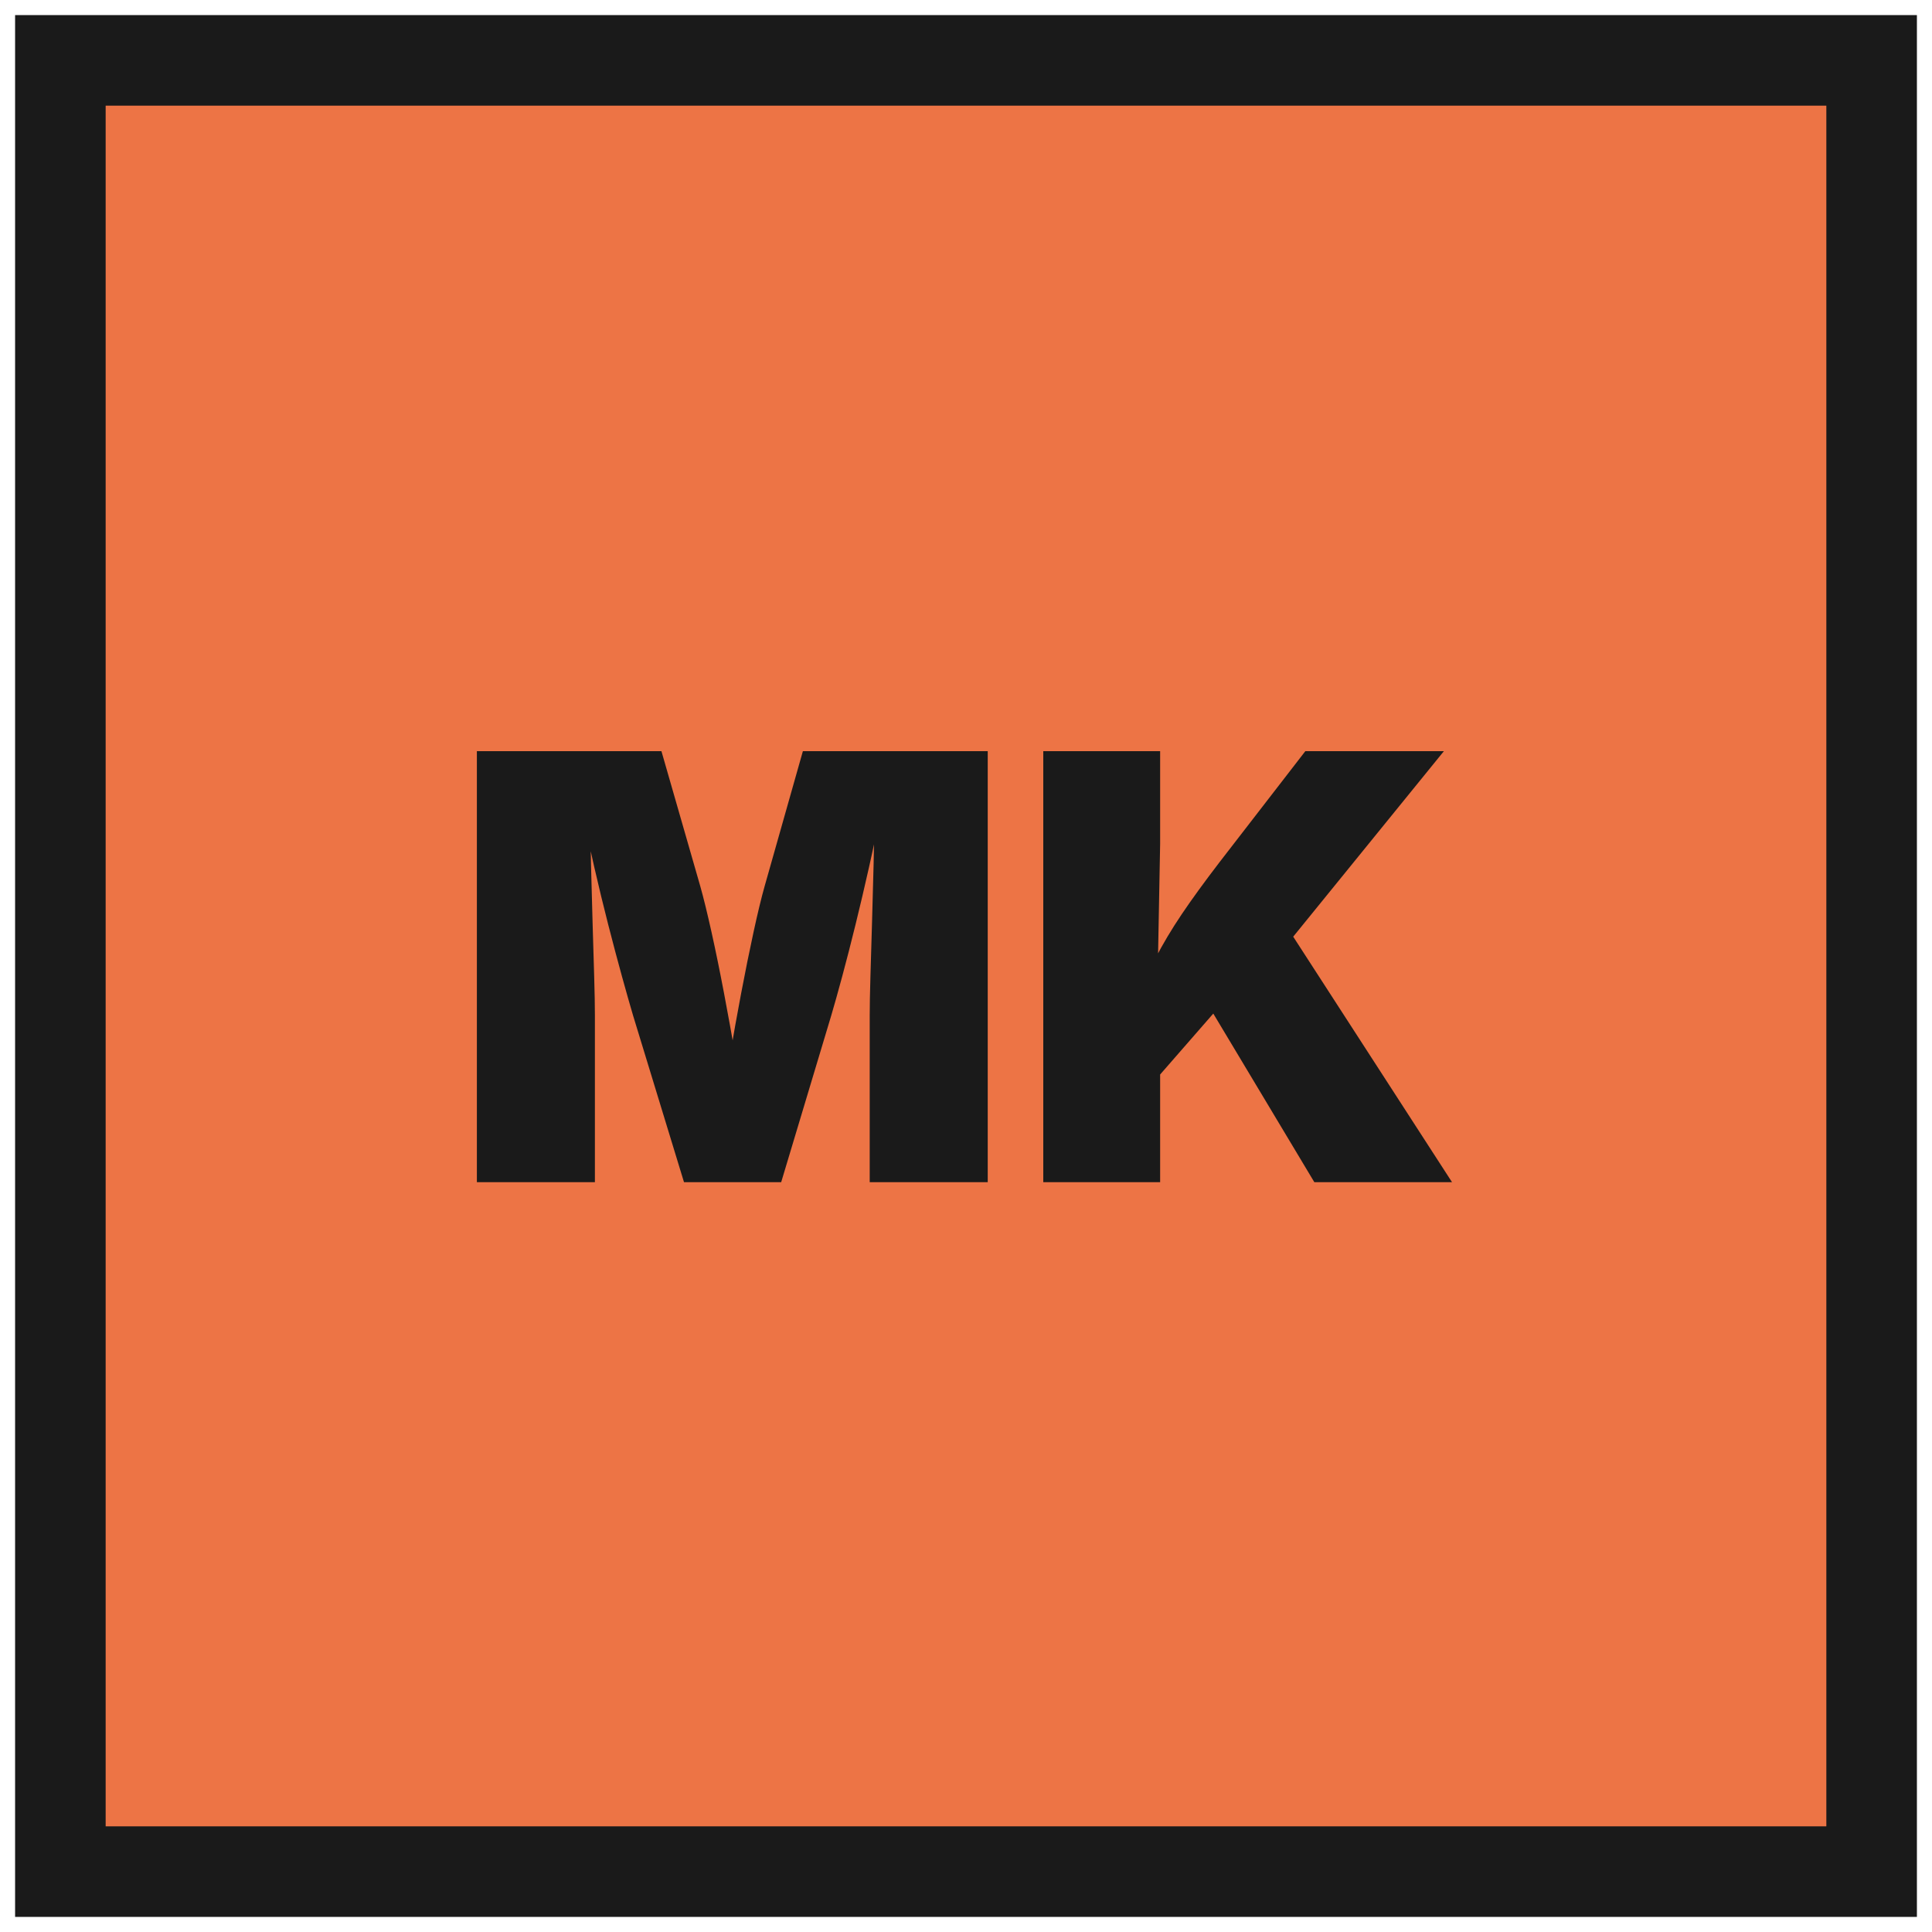
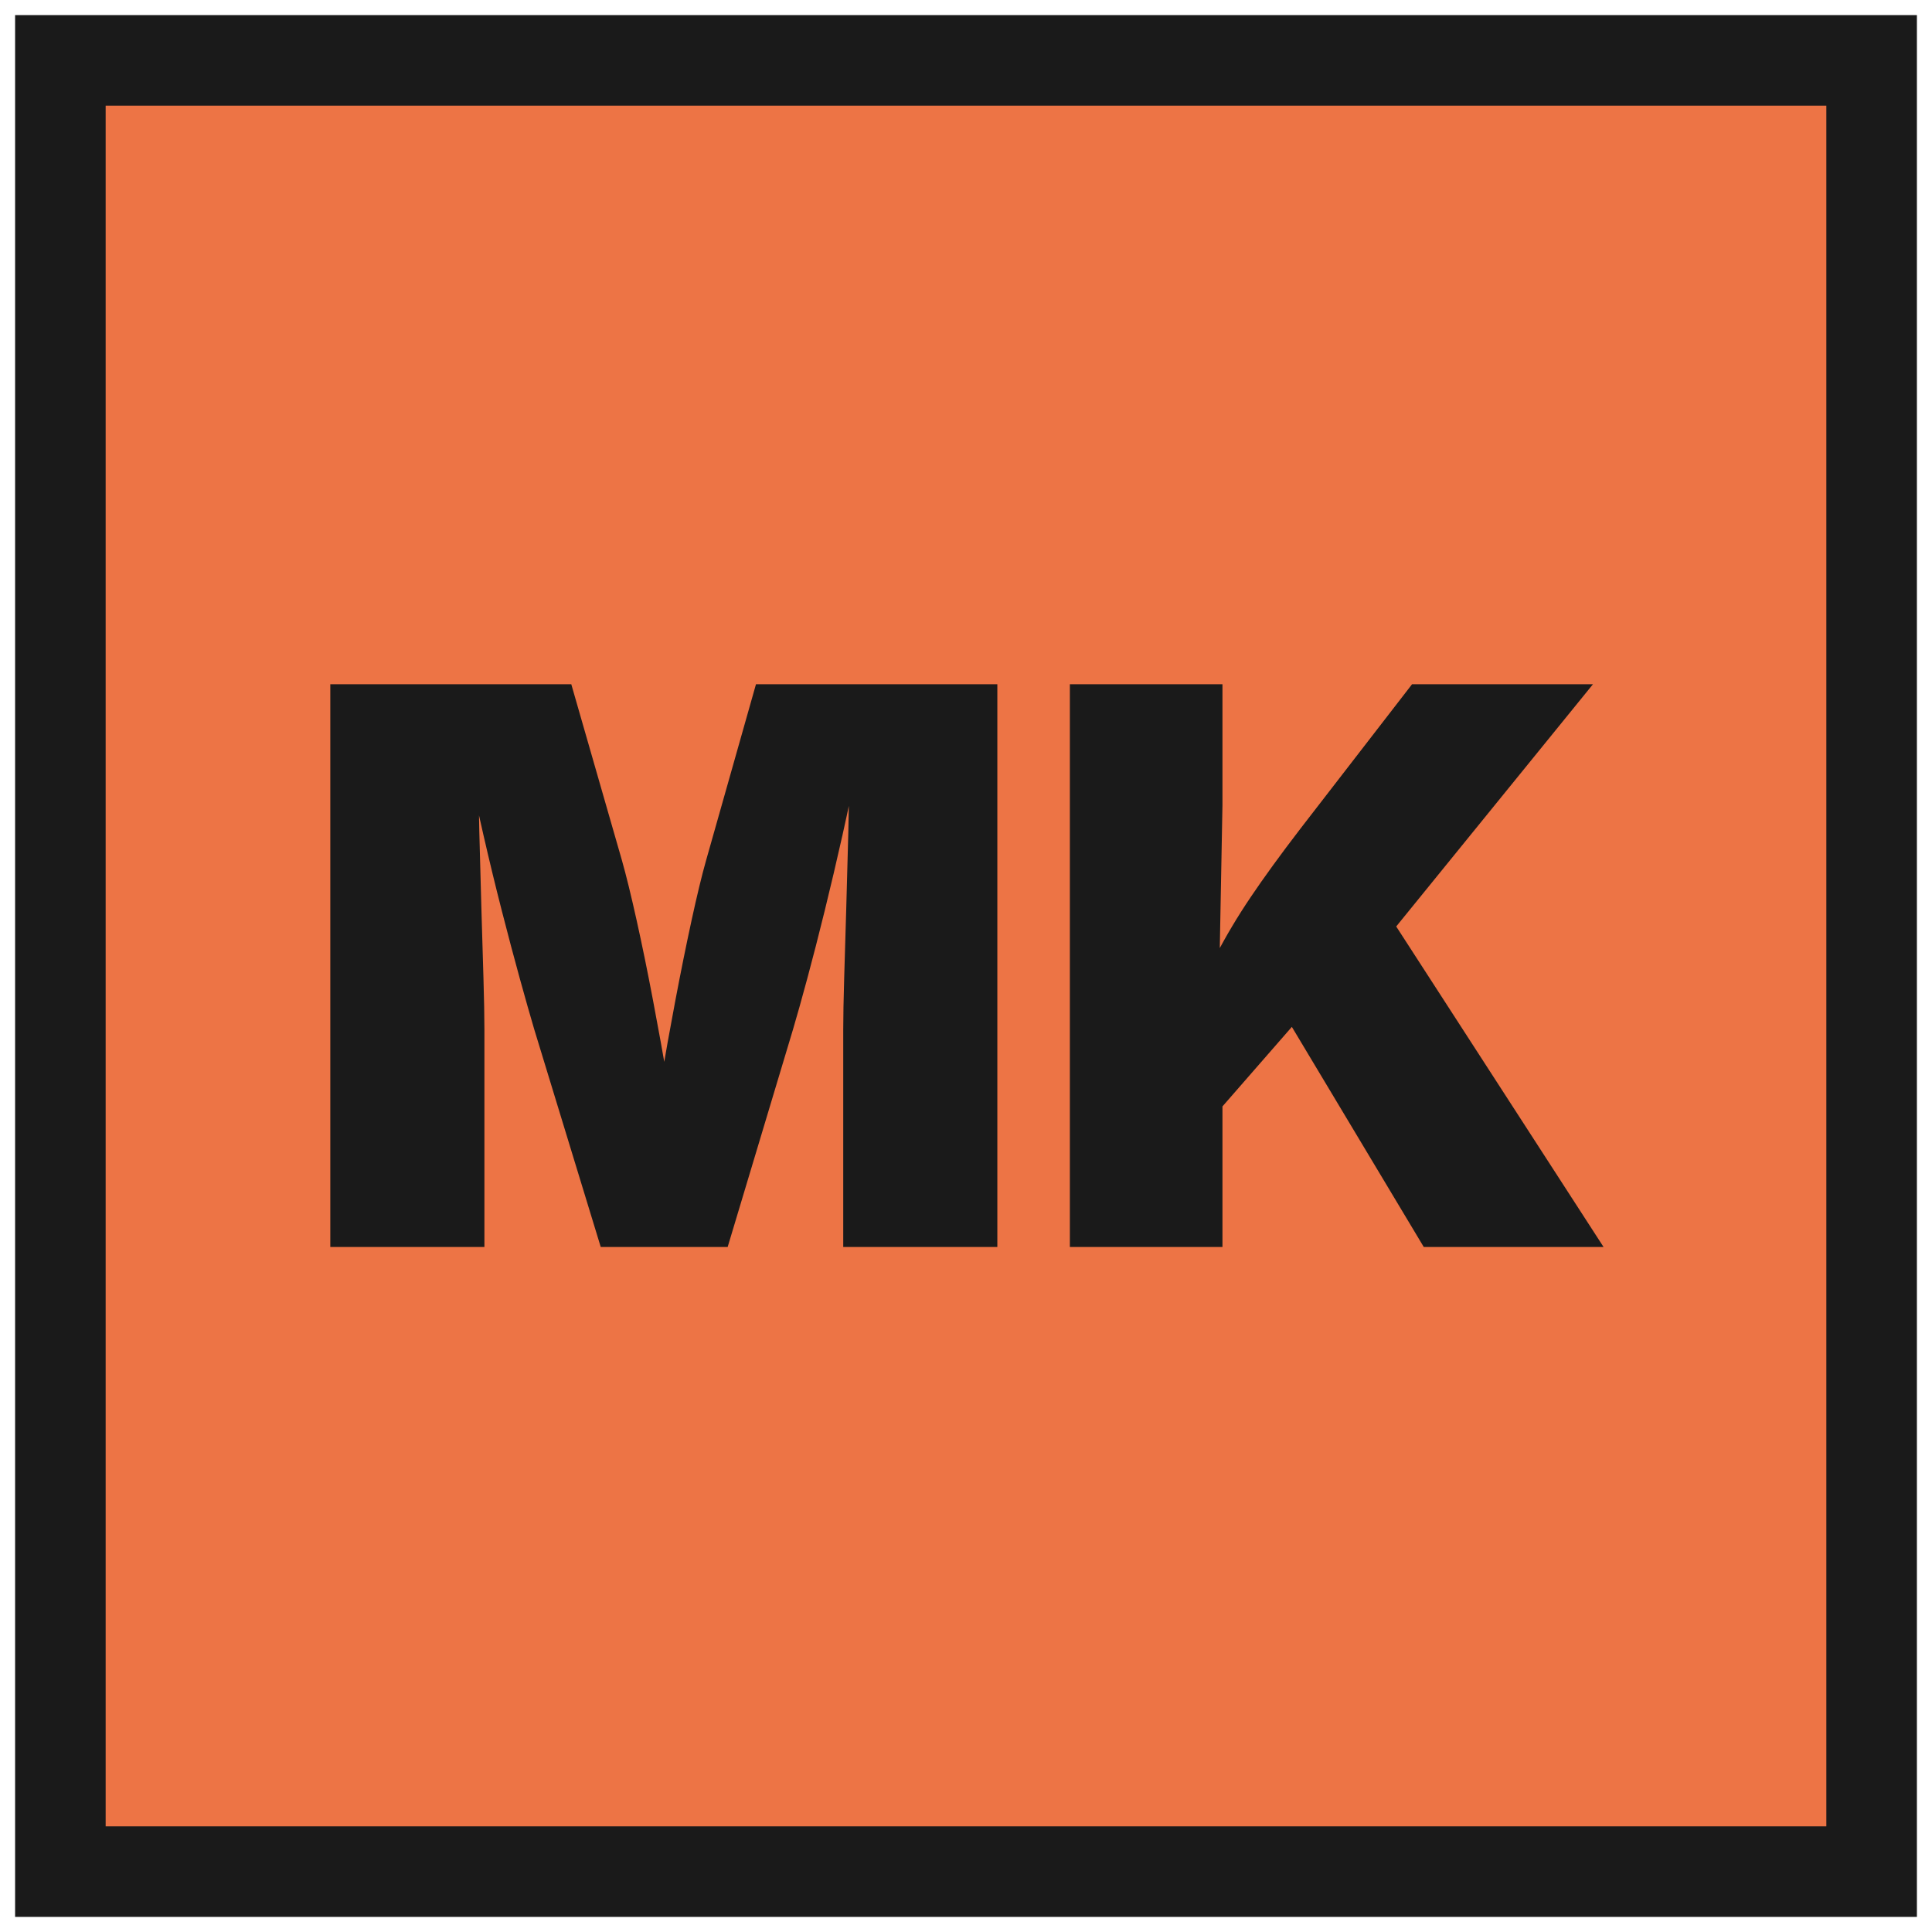
<svg xmlns="http://www.w3.org/2000/svg" viewBox="0 0 512 512" width="512" height="512" role="img" aria-label="MonetizeKit">
  <rect x="16" y="16" width="480" height="480" fill="#ED7445" stroke="#1A1A1A" stroke-width="24" />
-   <g fill="#1A1A1A" transform="translate(119.018 313.284) scale(0.157)">
+   <g fill="#1A1A1A" transform="translate(77.924 330.469) scale(0.205)">
    <path d="M246.094 0L46.875 0L46.875-727.539L358.398-727.539L423.828-500Q432.129-470.703 442.871-422.363Q453.613-374.023 464.111-318.604Q474.609-263.184 483.398-212.158Q492.188-161.133 497.070-125.977L497.070-125.977L460.449-125.977Q465.332-161.133 473.877-212.158Q482.422-263.184 492.920-318.604Q503.418-374.023 513.916-422.363Q524.414-470.703 532.715-500L532.715-500L597.168-727.539L909.180-727.539L909.180 0L709.961 0L709.961-281.250Q709.961-306.152 711.182-347.412Q712.402-388.672 713.867-437.988Q715.332-487.305 716.553-537.109Q717.773-586.914 717.773-628.906L717.773-628.906L729.004-628.906Q720.215-582.520 708.984-532.471Q697.754-482.422 686.035-434.814Q674.316-387.207 663.574-347.412Q652.832-307.617 645.020-281.250L645.020-281.250L560.547 0L396.484 0L310.547-281.250Q302.734-307.617 291.748-347.412Q280.762-387.207 268.555-434.814Q256.348-482.422 244.873-532.471Q233.398-582.520 224.121-628.906L224.121-628.906L238.281-628.906Q238.281-586.914 239.502-537.109Q240.723-487.305 242.188-437.988Q243.652-388.672 244.873-347.412Q246.094-306.152 246.094-281.250L246.094-281.250L246.094 0ZM1356.445-360.840L1152.832-127.441L1152.832-294.434Q1172.852-340.332 1191.895-377.197Q1210.938-414.063 1236.572-452.148Q1262.207-490.234 1300.781-540.527L1300.781-540.527L1445.313-727.539L1679.199-727.539L1375-353.027L1356.445-360.840ZM1200.195 0L1002.930 0L1002.930-727.539L1200.195-727.539L1200.195-571.289L1196.289-361.816L1200.195-265.625L1200.195 0ZM1692.871 0L1460.449 0L1285.156-292.480L1410.156-437.012L1692.871 0Z" />
  </g>
</svg>
